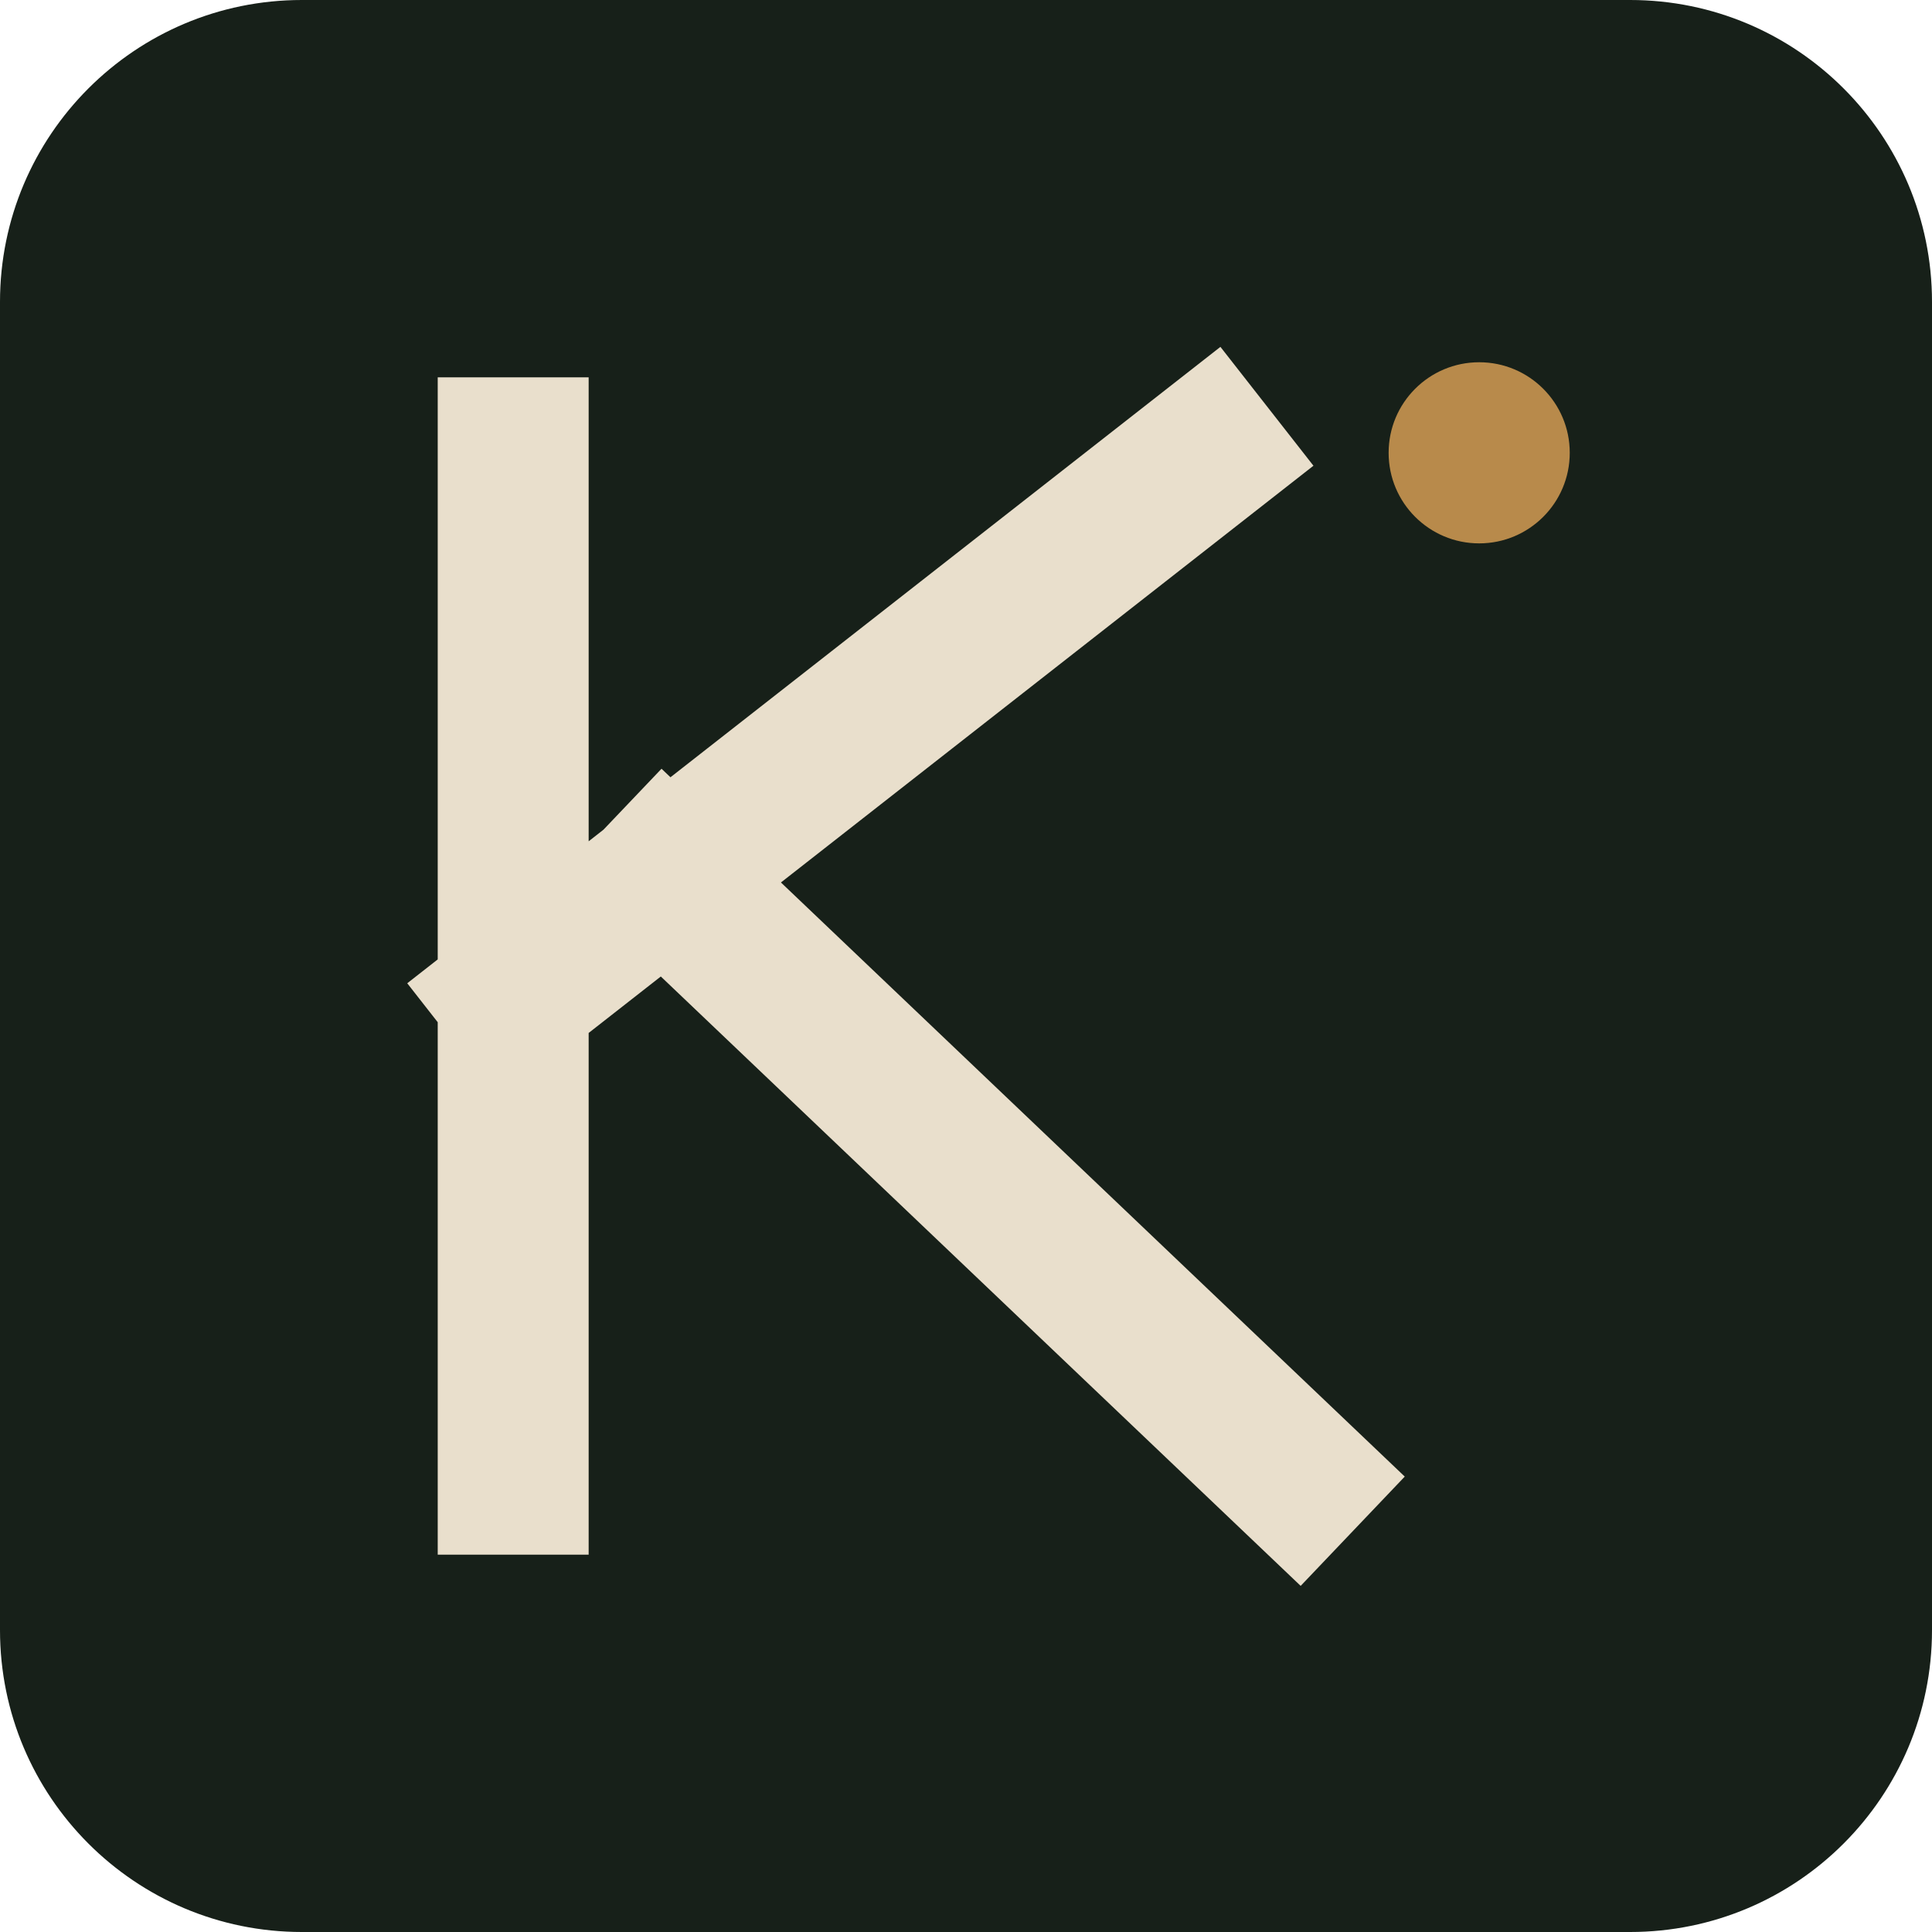
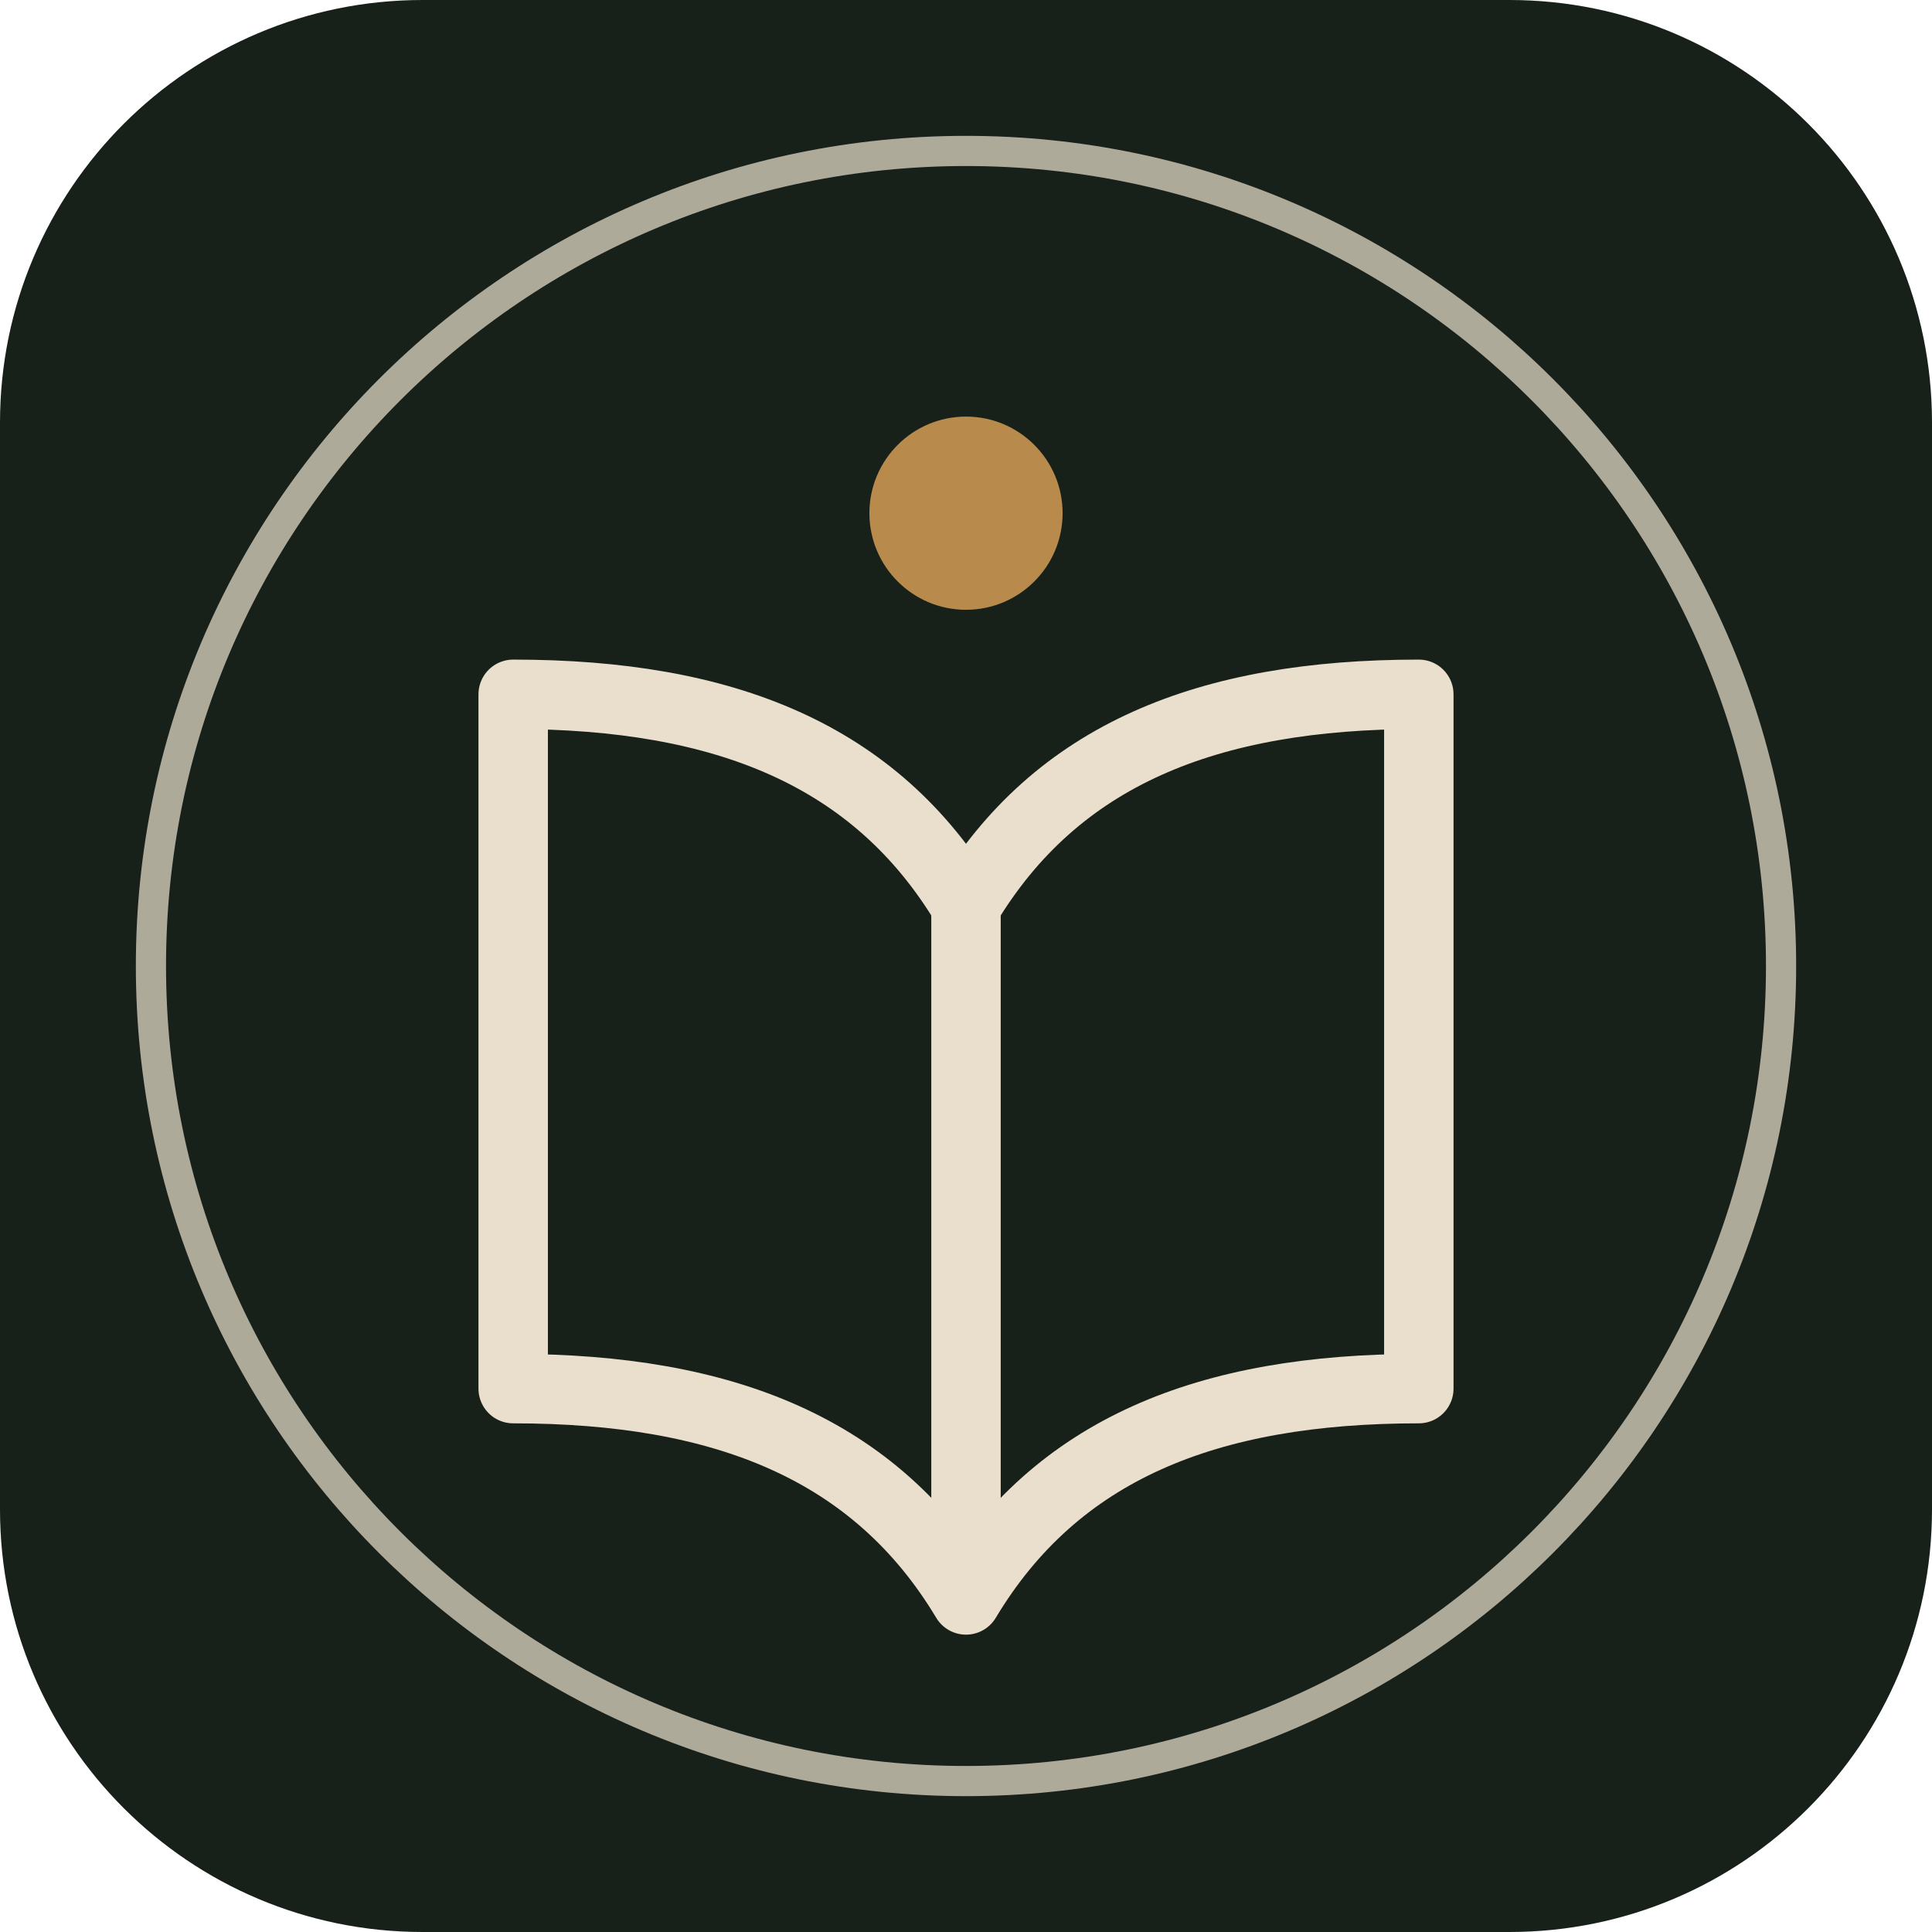
<svg xmlns="http://www.w3.org/2000/svg" viewBox="0 0 64 64">
-   <rect width="64" height="64" rx="10" fill="#172019" />
-   <path d="M17 15v34M17 33l23-18M22 29l21 20" fill="none" stroke="#e9dfcc" stroke-width="5" stroke-linecap="square" />
-   <circle cx="49" cy="15" r="3" fill="#b88a4b" />
+   <rect width="64" height="64" rx="14" fill="#172019" />
+   <circle cx="32" cy="32" r="27" fill="none" stroke="#e9dfcc" stroke-opacity=".72" />
+   <path d="M17 23c7 0 12 2 15 7 3-5 8-7 15-7v23c-7 0-12 2-15 7-3-5-8-7-15-7Z" fill="none" stroke="#e9dfcc" stroke-width="2.3" stroke-linecap="round" stroke-linejoin="round" />
+   <path d="M32 30v23" fill="none" stroke="#e9dfcc" stroke-width="2.3" />
+   <circle cx="32" cy="17" r="3.2" fill="#b88a4b" />
</svg>
